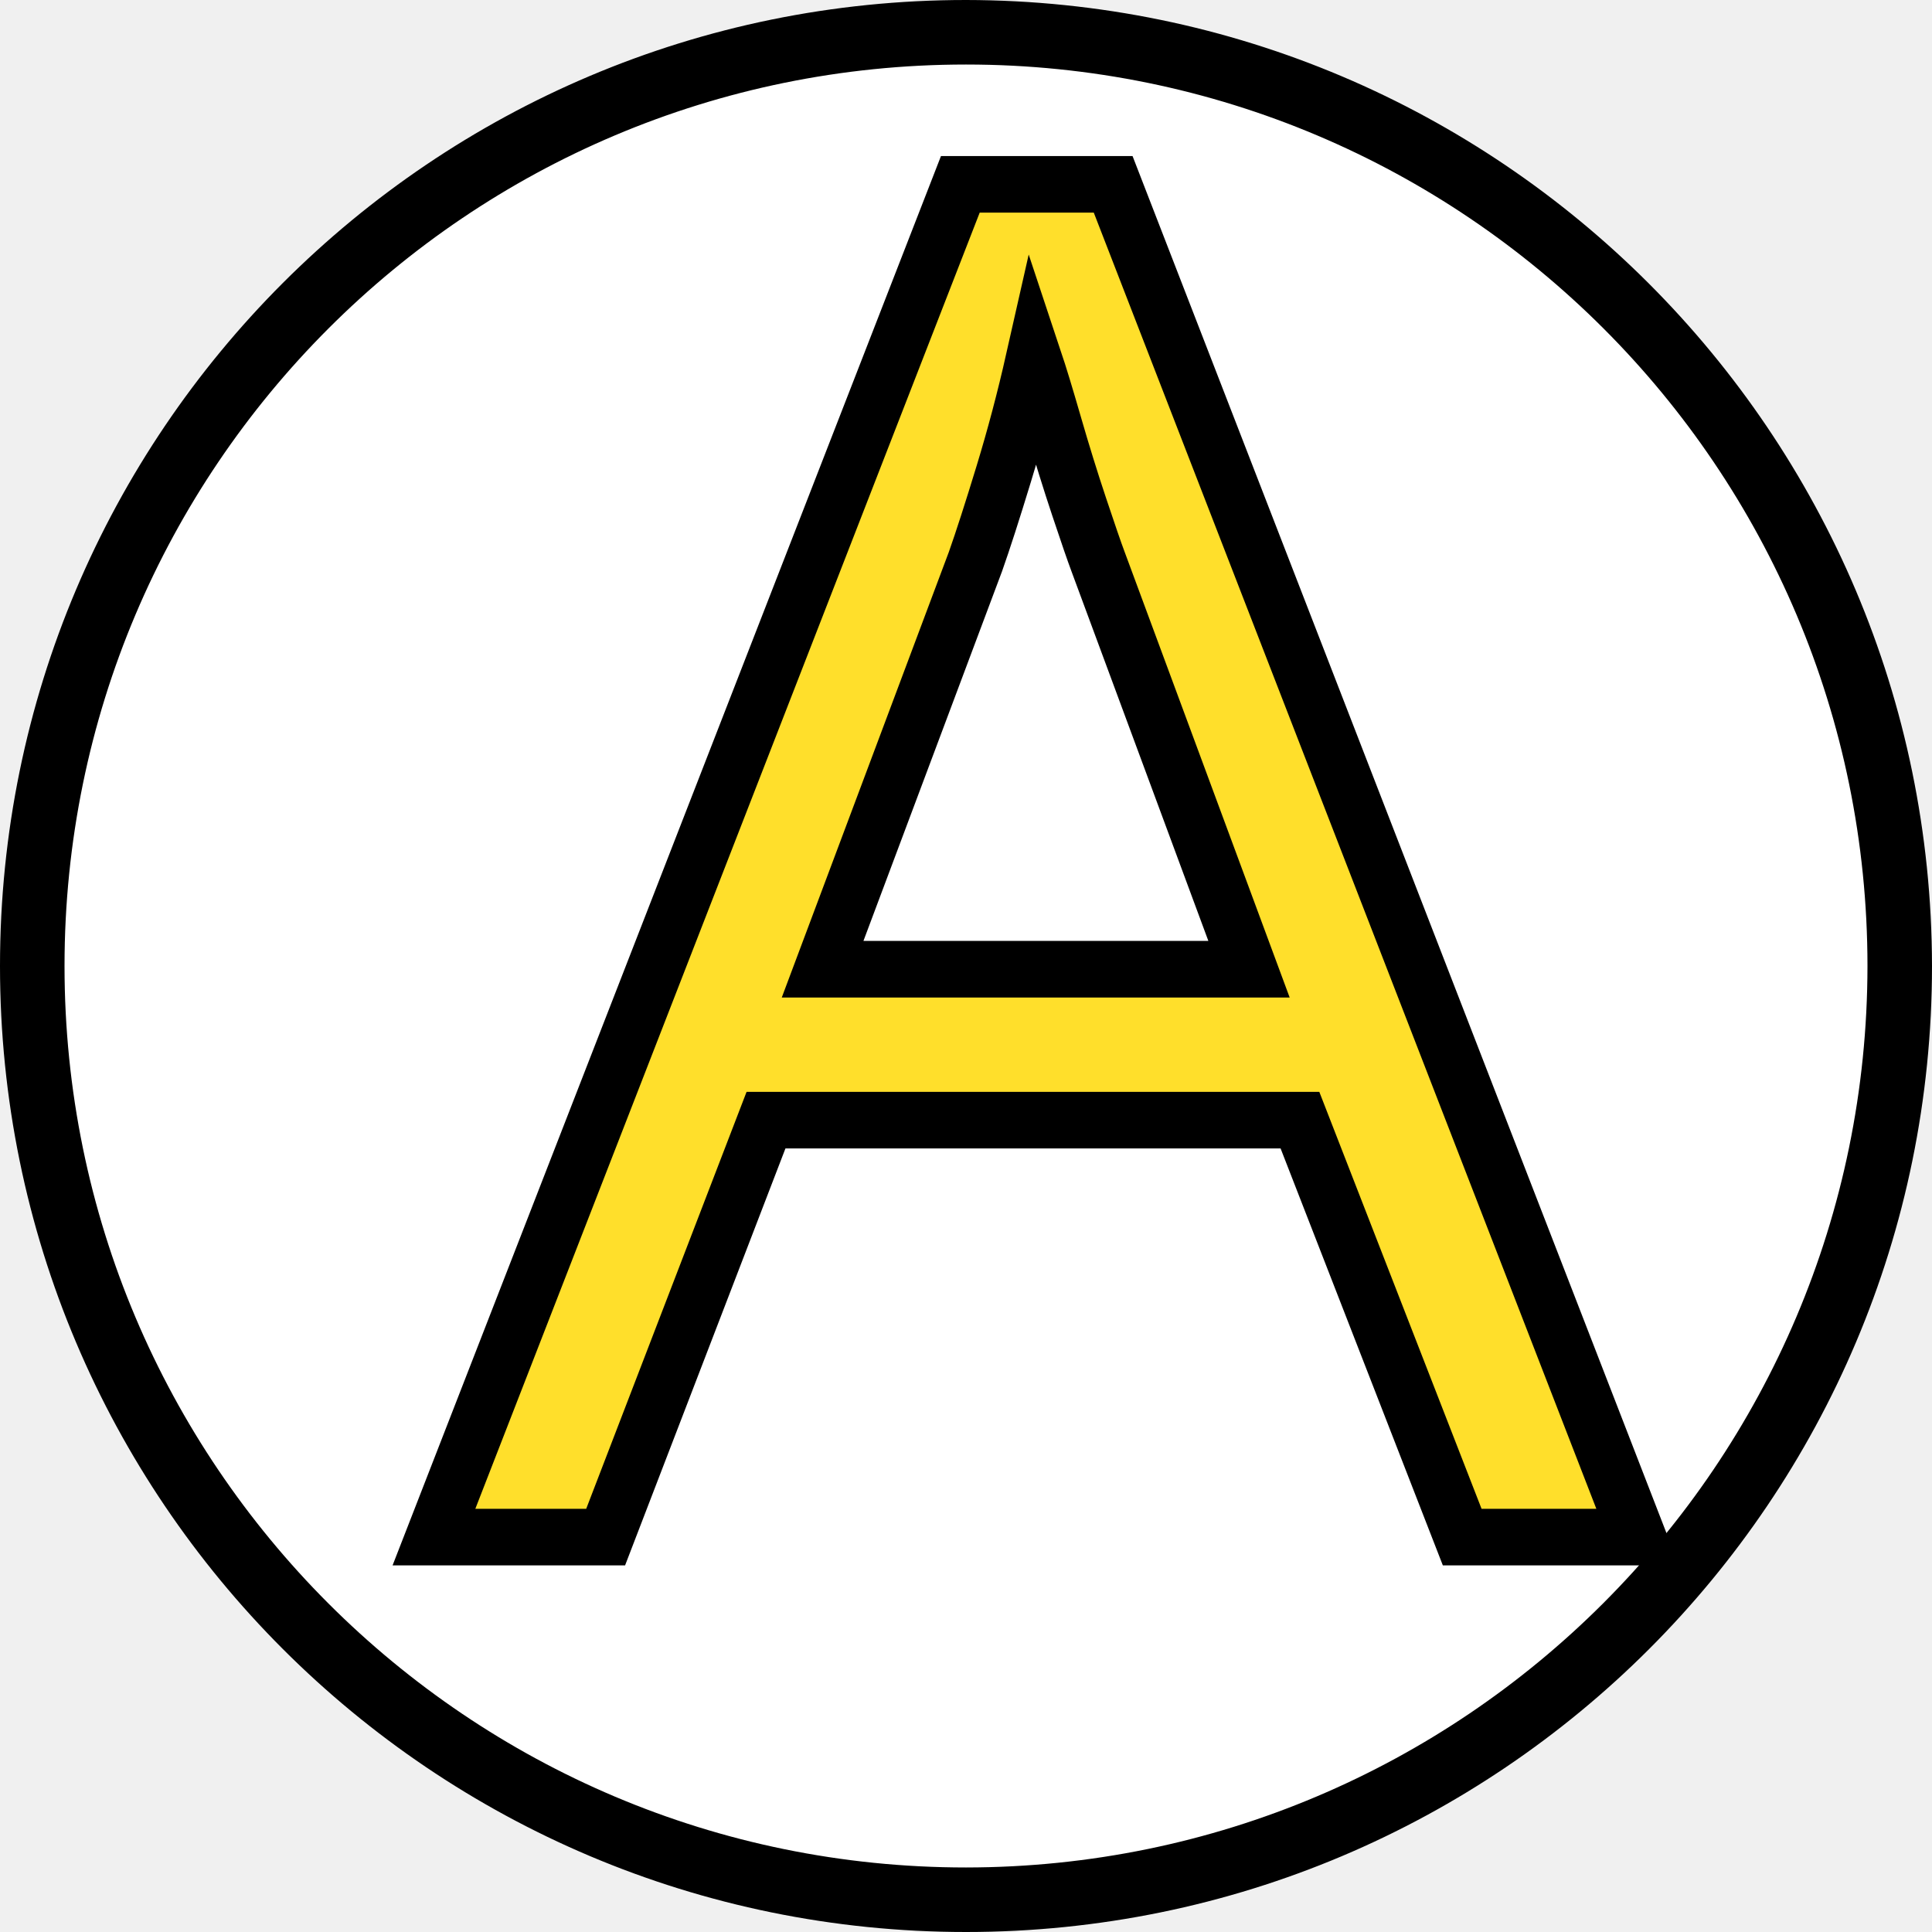
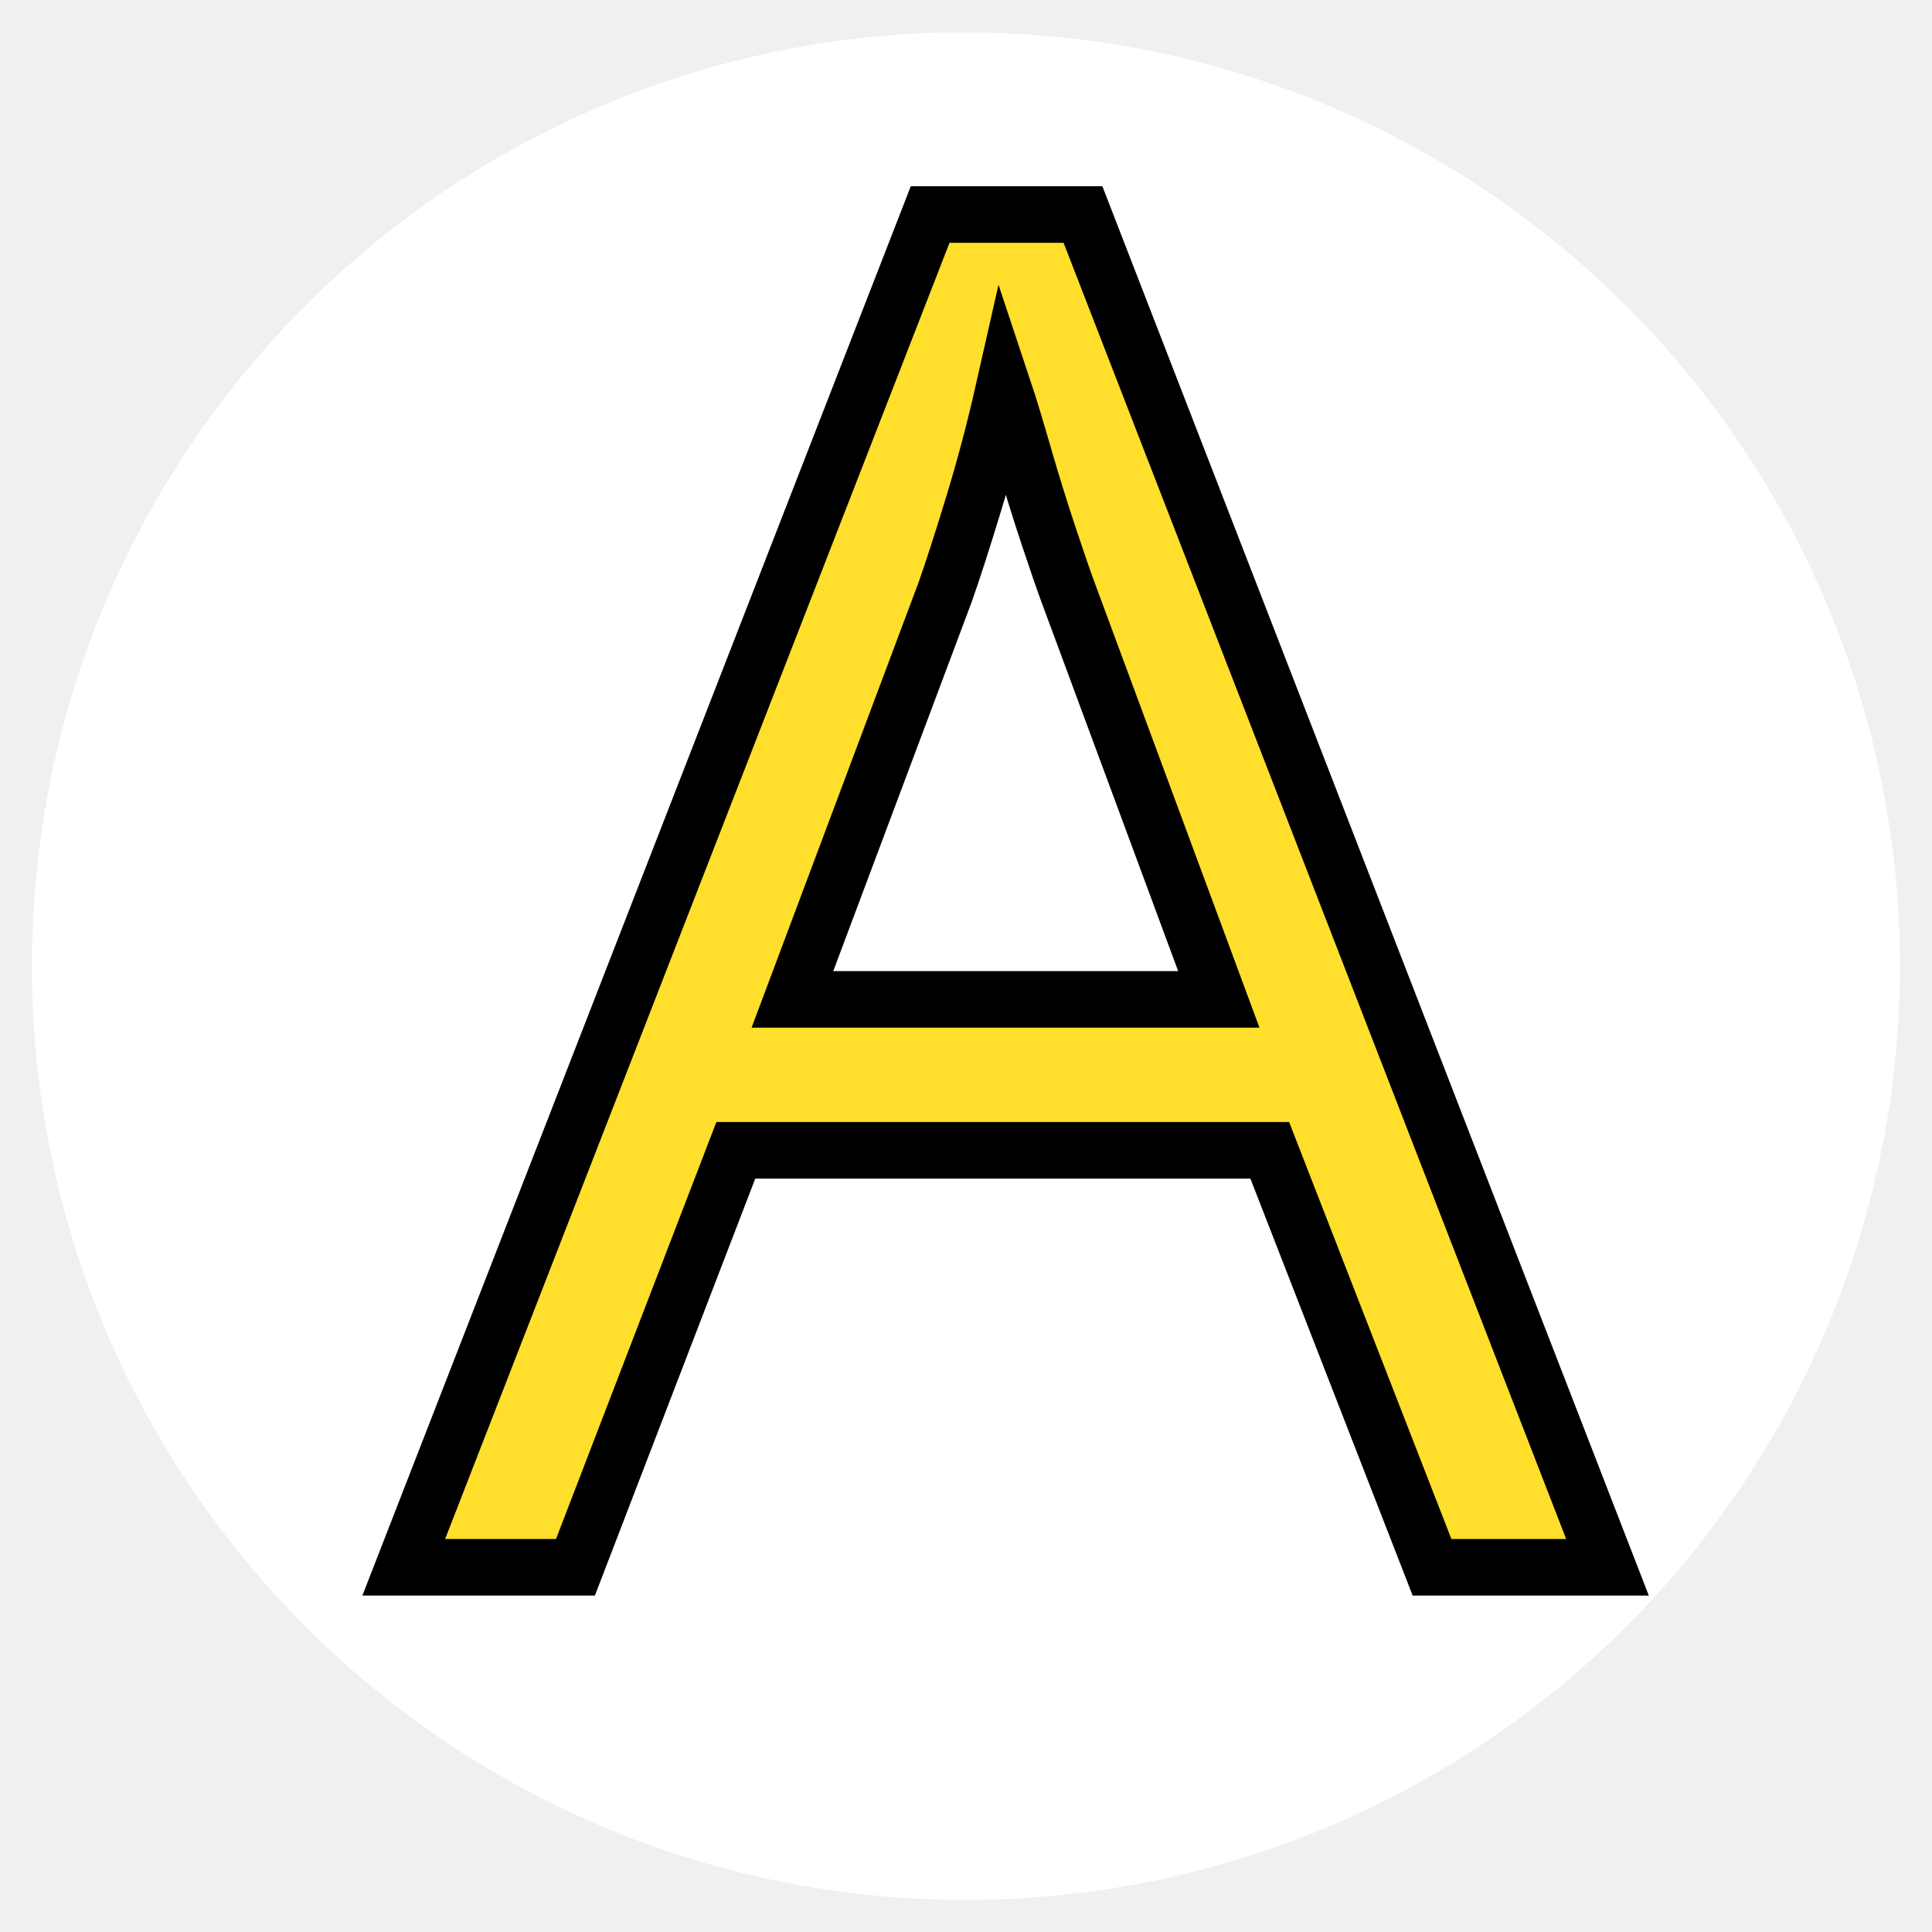
<svg xmlns="http://www.w3.org/2000/svg" version="1.1" id="Capa_1" x="0px" y="0px" viewBox="0 0 512 512" style="enable-background:new 0 0 512 512;" xml:space="preserve">
  <style type="text/css">
	.st0{fill:#FFFFFF;}
	.st1{fill:none;}
- 	.st2{fill:#FFDF2B;stroke:#000000;stroke-width:15;stroke-miterlimit:10;}
- 	.st3{font-family:'FranklinGothic-DemiCond';}
+ 	.st2{fill:#FFDF2B;}
+ 	.st3{font-family:'ArialMT';}
	.st4{font-size:500px;}
+ 	.st5{fill:none;stroke:#000000;stroke-width:15;stroke-miterlimit:10;}
</style>
  <g>
    <path class="st0" d="M503.5,256c0,65.6-26.1,128.6-72.5,175s-109.4,72.5-175,72.5c-4.3,0-8.5-0.1-12.7-0.3h-0.2   C111.6,496.3,8.5,387.7,8.5,256S111.6,15.7,243.1,8.9h0.2c4.2-0.3,8.4-0.3,12.7-0.3c65.6,0,128.6,26.1,175,72.5   S503.5,190.4,503.5,256z" />
    <path class="st0" d="M477.9,256c0,131.7-103.1,240.3-234.6,247.1h-0.2C111.6,496.3,8.5,387.7,8.5,256S111.6,15.7,243.1,8.9h0.2   C374.8,15.7,477.9,124.3,477.9,256z" />
    <rect x="256" y="179.2" class="st0" width="102.4" height="76.8" />
    <path class="st0" d="M358.4,119.5v59.7H256v-59.7c0-9.4,7.7-17,17.1-17.1h68.3C350.7,102.4,358.4,110.1,358.4,119.5z" />
-     <path d="M256,0C114.6,0,0,114.6,0,256s114.6,256,256,256s256-114.6,256-256C511.8,114.7,397.3,0.2,256,0z M256,494.9   C124,494.9,17.1,388,17.1,256S124,17.1,256,17.1S494.9,124,494.9,256C494.8,387.9,387.9,494.8,256,494.9z" />
  </g>
  <rect x="115" y="73.9" class="st1" width="268" height="347.1" />
-   <text transform="matrix(1 0 0 1 115 407.3494)" class="st2 st3 st4">A</text>
+   <text transform="matrix(1 0 0 1 111 421.0001)" class="st2 st3 st4">A</text>
+   <text transform="matrix(1 0 0 1 107 415.3484)" class="st5 st3 st4">A</text>
</svg>
